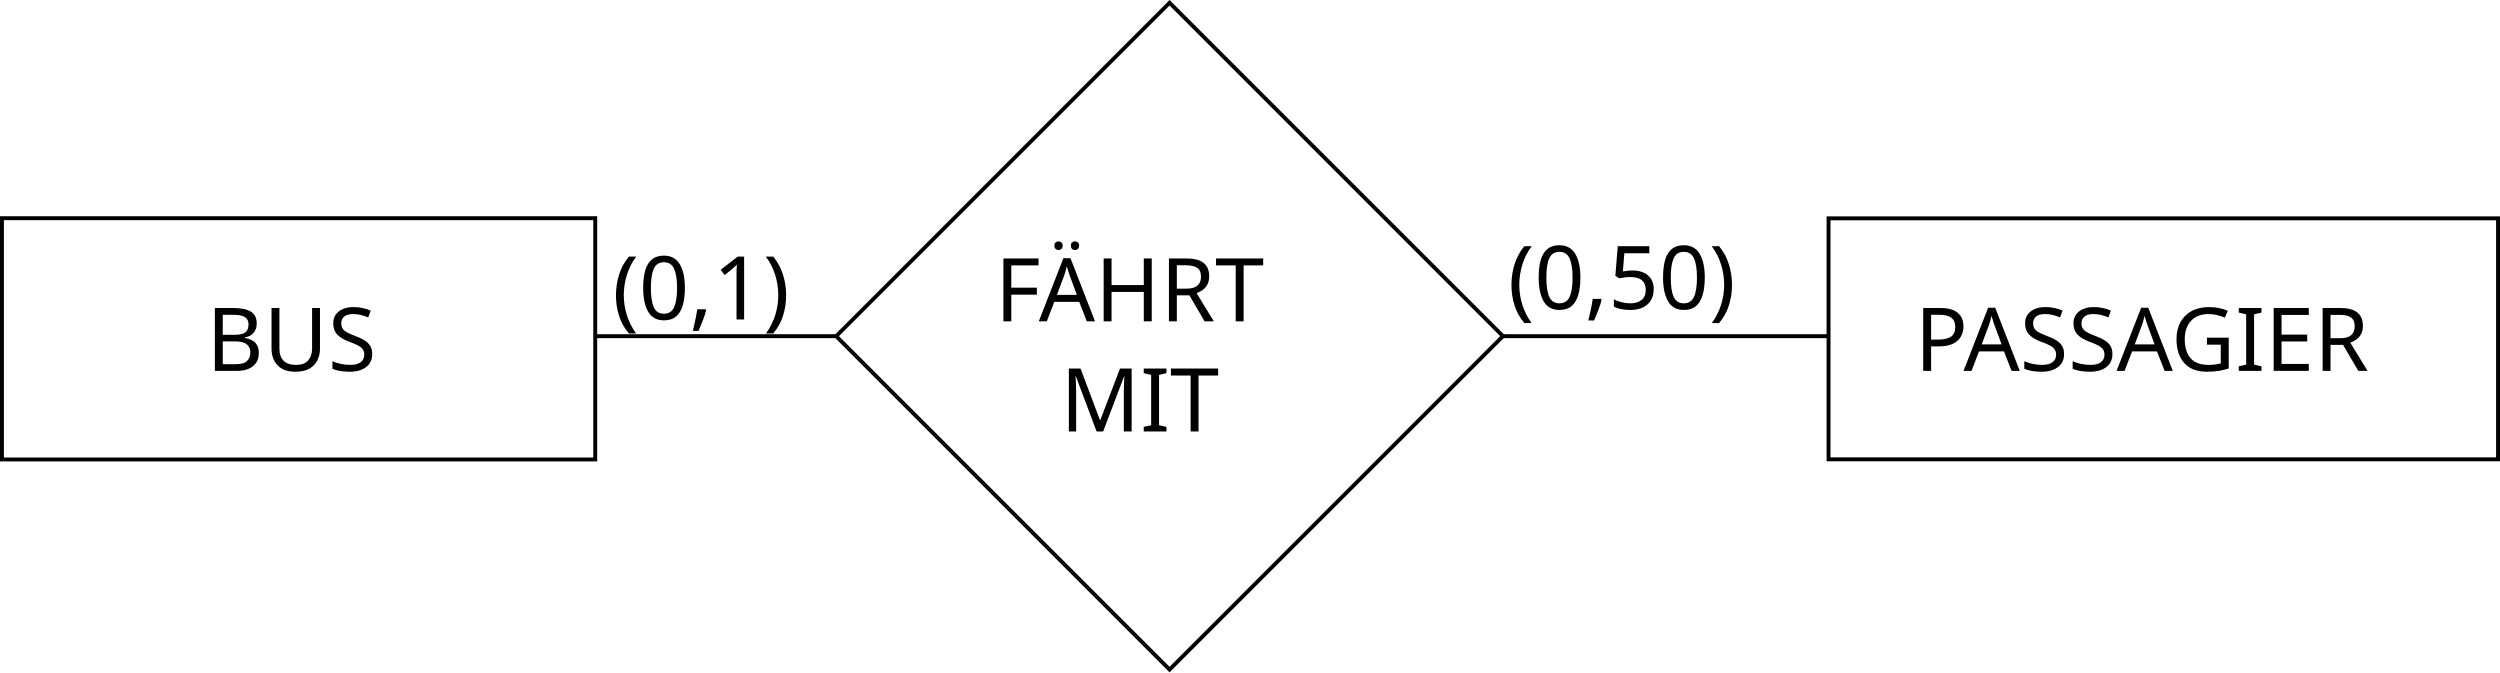
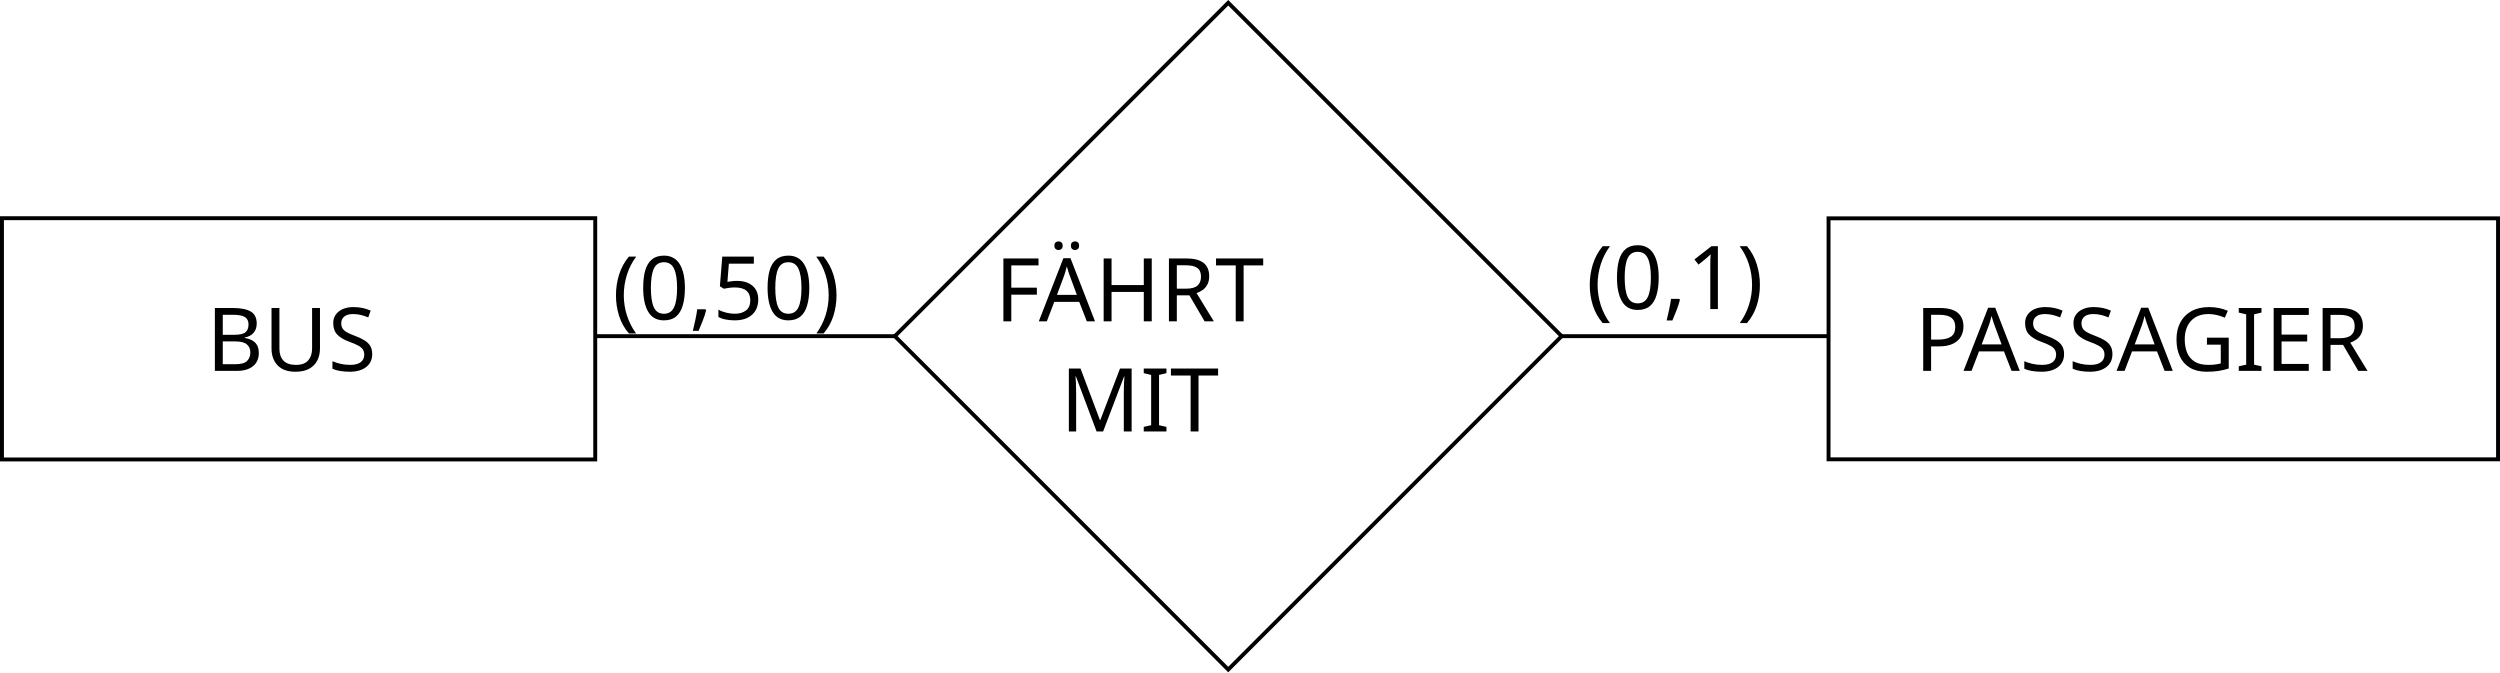
<svg xmlns="http://www.w3.org/2000/svg" width="638.501" height="171.712" viewBox="0 0 638.501 171.712" id="svg2" version="1.1">
  <defs id="defs4" />
  <g id="layer1" transform="translate(-96.29703,-315.7918)">
    <rect style="fill:none;fill-opacity:1;fill-rule:nonzero;stroke:#000000;stroke-width:1;stroke-miterlimit:4;stroke-dasharray:none;stroke-dashoffset:0;stroke-opacity:1" id="rect4136" width="151.523" height="61.619" x="96.797" y="371.519" ry="0" />
    <text xml:space="preserve" style="font-style:normal;font-weight:normal;font-size:10px;line-height:125%;font-family:sans-serif;letter-spacing:0px;word-spacing:0px;fill:#000000;fill-opacity:1;stroke:none;stroke-width:1px;stroke-linecap:butt;stroke-linejoin:miter;stroke-opacity:1" x="148.987" y="410.519" id="text4138">
      <tspan id="tspan4140" x="148.987" y="410.519" style="font-size:22.5px">BUS</tspan>
    </text>
    <rect style="fill:none;fill-opacity:1;fill-rule:nonzero;stroke:#000000;stroke-width:1;stroke-miterlimit:4;stroke-dasharray:none;stroke-dashoffset:0;stroke-opacity:1" id="rect4136-3" width="170.989" height="61.549" x="563.308" y="371.555" ry="0" />
    <text xml:space="preserve" style="font-style:normal;font-weight:normal;font-size:10px;line-height:125%;font-family:sans-serif;letter-spacing:0px;word-spacing:0px;fill:#000000;fill-opacity:1;stroke:none;stroke-width:1px;stroke-linecap:butt;stroke-linejoin:miter;stroke-opacity:1" x="585.296" y="410.519" id="text4138-6">
      <tspan id="tspan4140-7" x="585.296" y="410.519" style="font-size:22.5px">PASSAGIER</tspan>
    </text>
-     <rect style="fill:none;fill-opacity:1;fill-rule:nonzero;stroke:#000000;stroke-width:1;stroke-miterlimit:4;stroke-dasharray:none;stroke-dashoffset:0;stroke-opacity:1" id="rect4163" width="120.419" height="120.419" x="-64.91" y="503.106" transform="matrix(0.7071068,-0.7071068,0.7071068,0.7071068,0,0)" />
+     <rect style="fill:none;fill-opacity:1;fill-rule:nonzero;stroke:#000000;stroke-width:1;stroke-miterlimit:4;stroke-dasharray:none;stroke-dashoffset:0;stroke-opacity:1" id="rect4163" width="120.419" height="120.419" x="-54.311" y="513.705" transform="matrix(0.7071068,-0.7071068,0.7071068,0.7071068,0,0)" />
    <text xml:space="preserve" style="font-style:normal;font-weight:normal;font-size:10px;line-height:125%;font-family:sans-serif;letter-spacing:0px;word-spacing:0px;fill:#000000;fill-opacity:1;stroke:none;stroke-width:1px;stroke-linecap:butt;stroke-linejoin:miter;stroke-opacity:1" x="393.868" y="397.858" id="text4138-6-5">
      <tspan id="tspan4140-7-3" x="393.868" y="397.858" style="font-size:22.5px;text-align:center;text-anchor:middle">FÄHRT</tspan>
      <tspan x="393.868" y="425.983" style="font-size:22.5px;text-align:center;text-anchor:middle" id="tspan4225">MIT</tspan>
    </text>
-     <path style="fill:none;fill-rule:evenodd;stroke:#000000;stroke-width:1px;stroke-linecap:butt;stroke-linejoin:miter;stroke-opacity:1" d="m 310.243,401.648 -61.872,0" id="path4185" />
-     <path style="fill:none;fill-rule:evenodd;stroke:#000000;stroke-width:1px;stroke-linecap:butt;stroke-linejoin:miter;stroke-opacity:1" d="m 479.822,401.648 83.211,0" id="path4187" />
+     <path style="fill:none;fill-rule:evenodd;stroke:#000000;stroke-width:1px;stroke-linecap:butt;stroke-linejoin:miter;stroke-opacity:1" d="m 325.143,401.648 -76.772,0" id="path4185" />
+     <path style="fill:none;fill-rule:evenodd;stroke:#000000;stroke-width:1px;stroke-linecap:butt;stroke-linejoin:miter;stroke-opacity:1" d="m 494.975,401.648 68.059,0" id="path4187" />
    <text xml:space="preserve" style="font-style:normal;font-weight:normal;font-size:10px;line-height:125%;font-family:sans-serif;letter-spacing:0px;word-spacing:0px;fill:#000000;fill-opacity:1;stroke:none;stroke-width:1px;stroke-linecap:butt;stroke-linejoin:miter;stroke-opacity:1" x="252.706" y="397.387" id="text4138-5">
-       <tspan id="tspan4140-6" x="252.706" y="397.387" style="font-size:22.5px">(0,1)</tspan>
+       <tspan id="tspan4140-6" x="252.706" y="397.387" style="font-size:22.5px">(0,50)</tspan>
    </text>
-     <text xml:space="preserve" style="font-style:normal;font-weight:normal;font-size:10px;line-height:125%;font-family:sans-serif;letter-spacing:0px;word-spacing:0px;fill:#000000;fill-opacity:1;stroke:none;stroke-width:1px;stroke-linecap:butt;stroke-linejoin:miter;stroke-opacity:1" x="481.415" y="394.735" id="text4138-5-2">
-       <tspan id="tspan4140-6-9" x="481.415" y="394.735" style="font-size:22.5px">(0,50)</tspan>
+     <text xml:space="preserve" style="font-style:normal;font-weight:normal;font-size:10px;line-height:125%;font-family:sans-serif;letter-spacing:0px;word-spacing:0px;fill:#000000;fill-opacity:1;stroke:none;stroke-width:1px;stroke-linecap:butt;stroke-linejoin:miter;stroke-opacity:1" x="501.415" y="394.735" id="text4138-5-2">
+       <tspan id="tspan4140-6-9" x="501.415" y="394.735" style="font-size:22.5px">(0,1)</tspan>
    </text>
  </g>
</svg>
